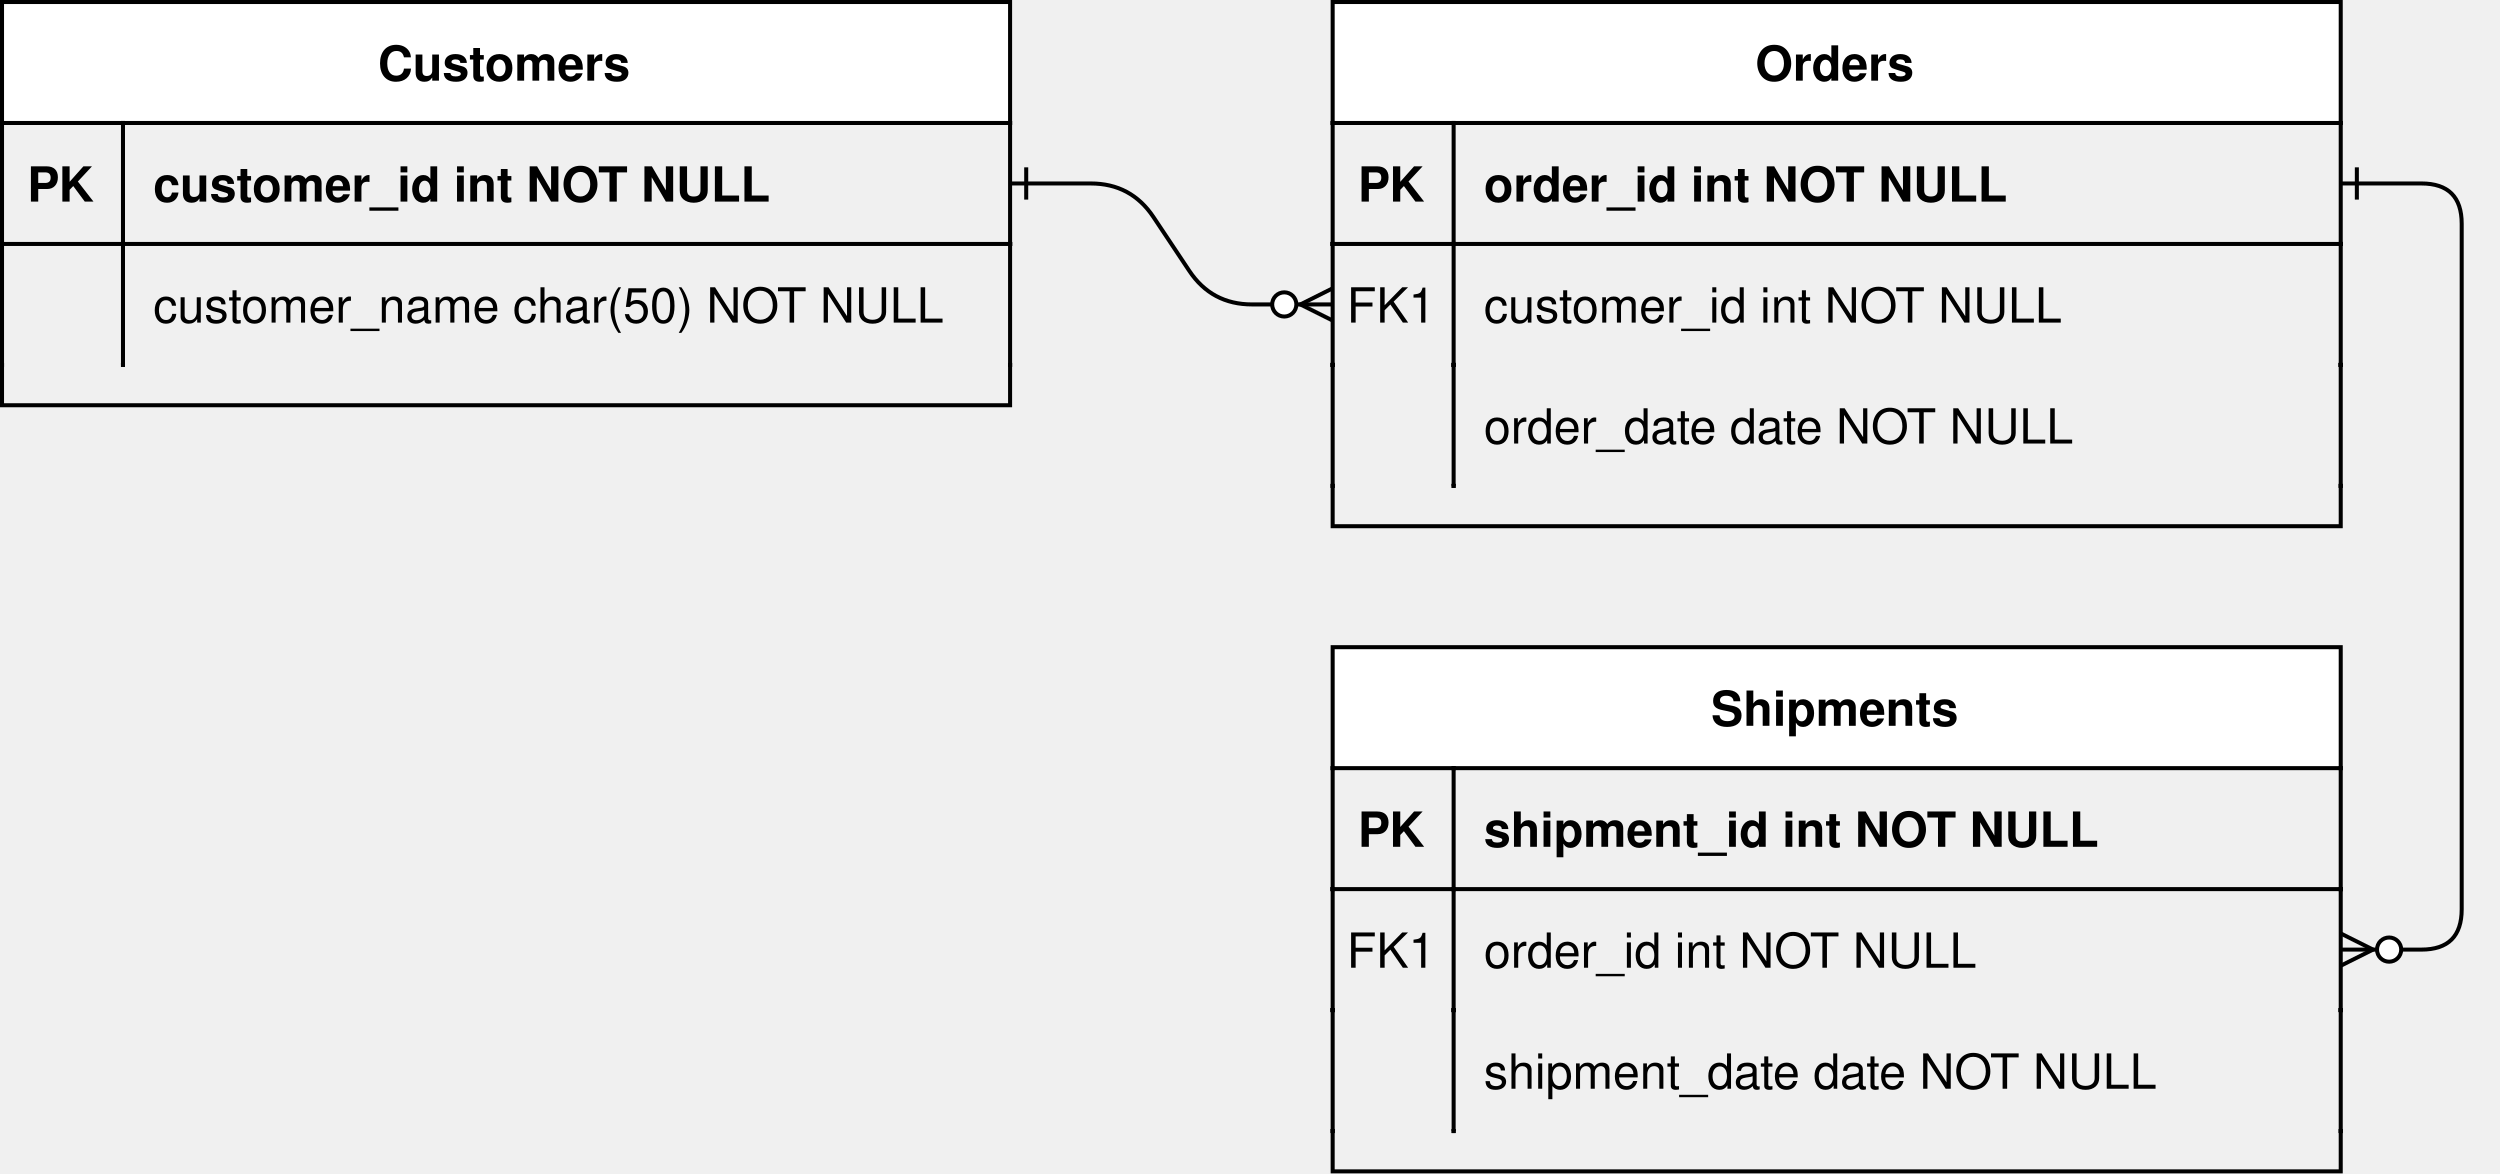
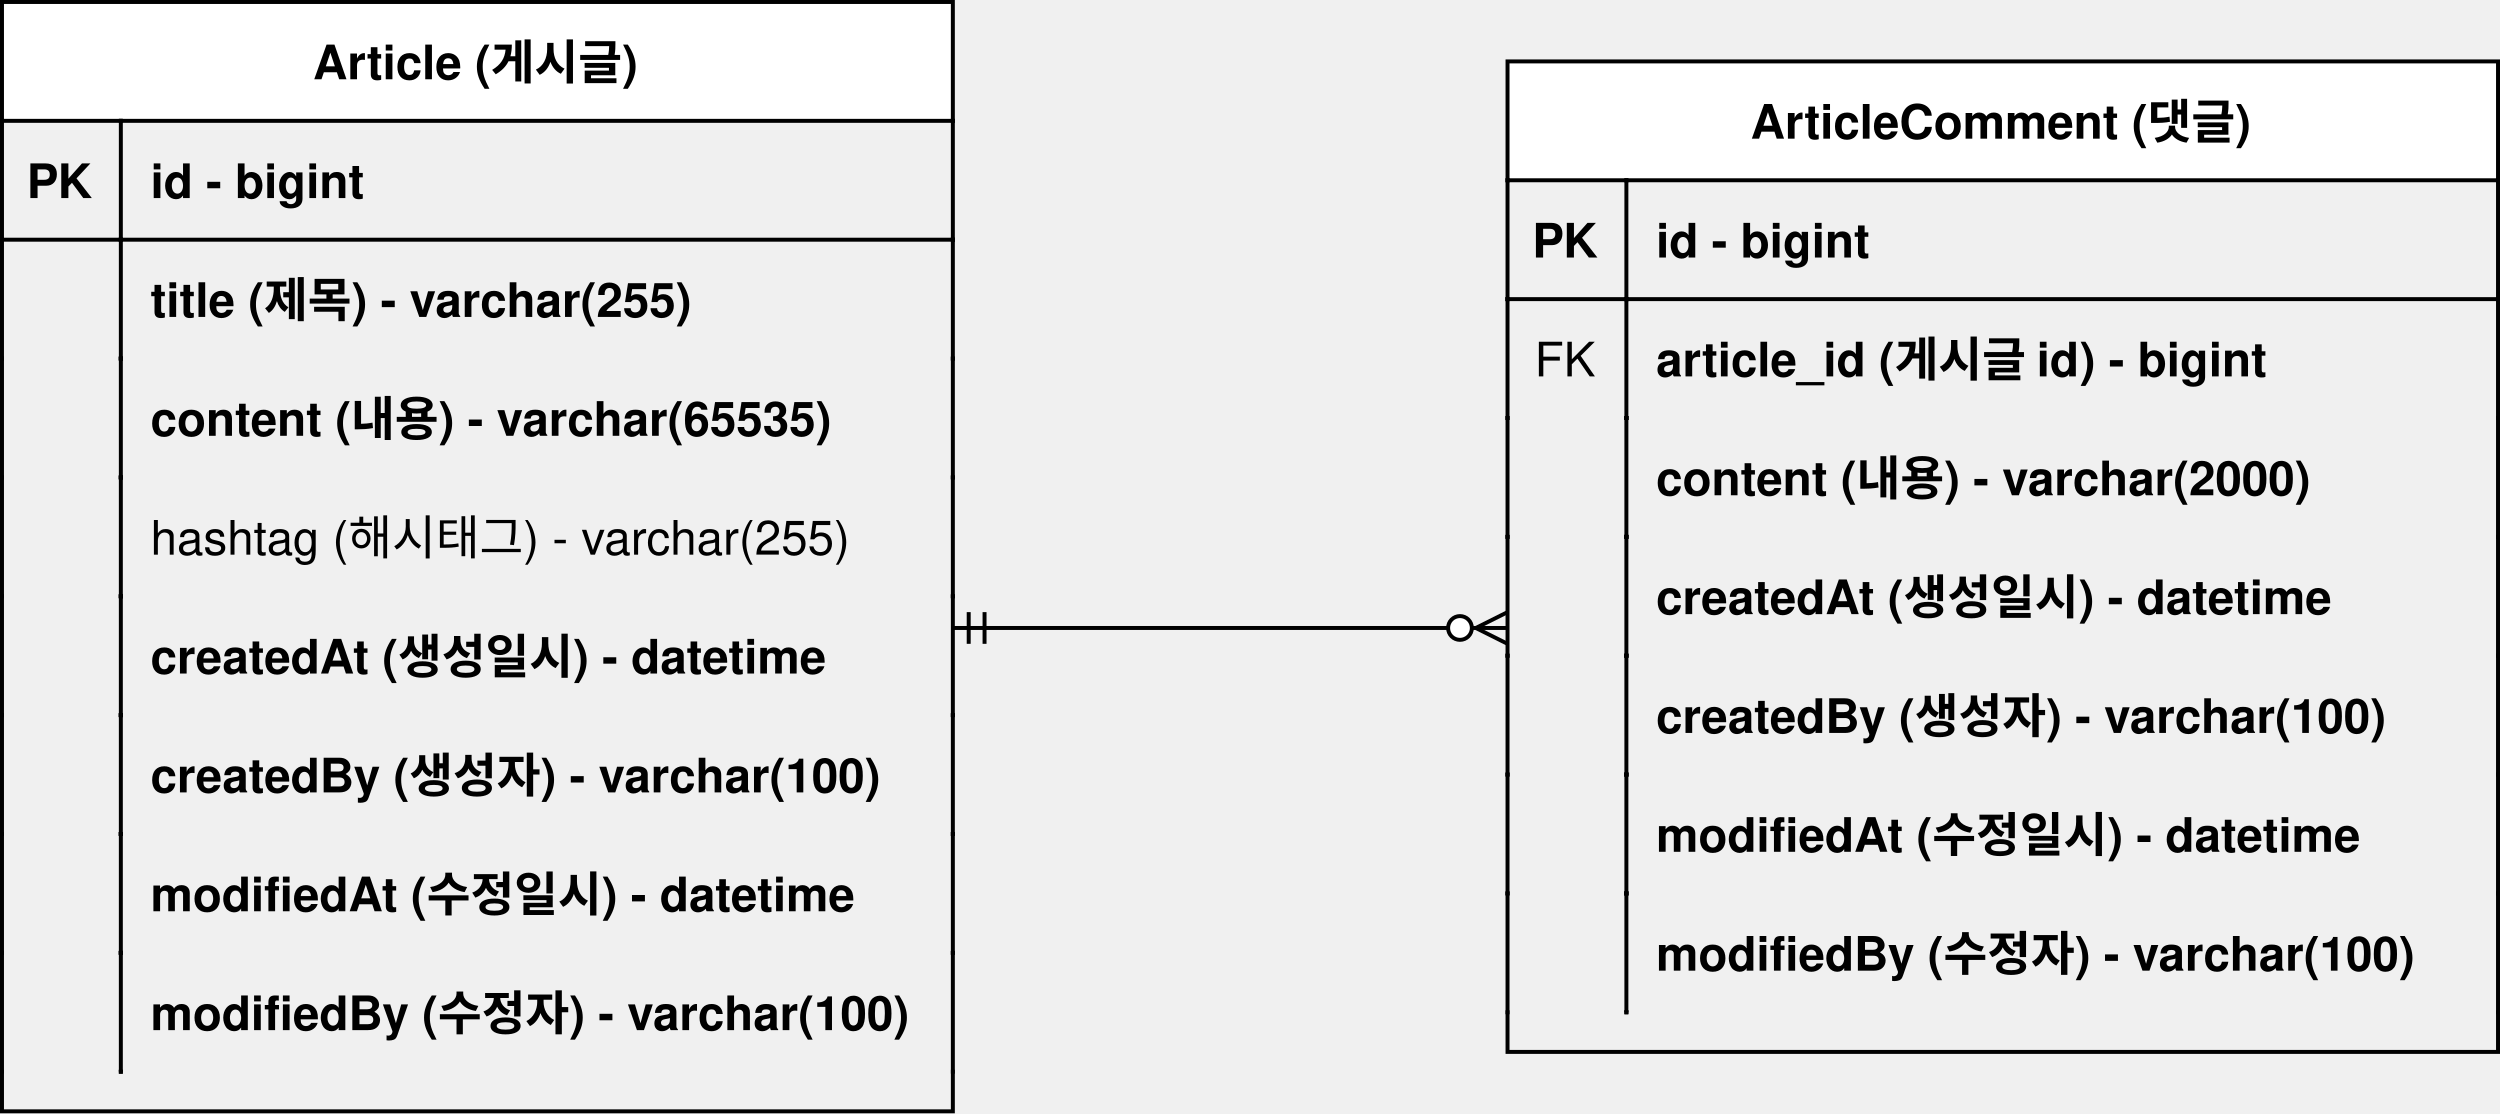
- <svg xmlns="http://www.w3.org/2000/svg" version="1.1" width="620px" height="291px" viewBox="-0.5 -0.5 620 291" content="&lt;mxfile host=&quot;app.diagrams.net&quot; modified=&quot;2022-08-06T15:37:03.376Z&quot; agent=&quot;5.0 (Windows NT 10.0; Win64; x64) AppleWebKit/537.36 (KHTML, like Gecko) Chrome/104.0.0.0 Safari/537.36&quot; etag=&quot;6a1sdpT57TizyPxroMTy&quot; version=&quot;20.2.3&quot; type=&quot;github&quot;&gt;&lt;diagram id=&quot;R2lEEEUBdFMjLlhIrx00&quot; name=&quot;Page-1&quot;&gt;7Vttb5s6GP01SHcfVoEJSfuxYckmLbmr2m77eOWCA9YIRsZ526+fDTaEOGlhd2m8JlLUwMMTg59zfGyfJpbrz9cfKcziKQlRYgE7XFvuBwsABwCXv4nIpowMbgZlIKI4lEl14AH/RDJoy+gChyhvJDJCEoazZjAgaYoC1ohBSsmqmTYjSfOuGYyQFngIYKJHv+OQxWX02rPr+CeEo1jd2bHllTlUyTKQxzAkq0YIrdmYpEw+4h2ic5iilPErU0h/IGp5o5gx0dNbC4z5ayayryJCogTBDOdXAZnzcJDzlPEMznEiyrzV0FA2xG/njizXp4Sw8mi+9lEisFIwlM80PnC1qgMV7bb4gP9+uZn8sFn6aeV+Y9NpdDd4ei9bWcJkIesra8M2quAo5PWXp/xWmG3uUQIZJumovjJEaXgr0OVJo/ufiJJHMoUp7/wwZ5Cy+hpJZfoY88dzPzgqRZ7b/FzvmnzOnCxogJ7pD+hJSkIaIfZMYl8CHjbYJiv3EZE5YnTDE1Y1xyomxdv8UkFaFGXZZCmUTIqqBqt73BFcEEsOTLcn21HDUlFSNVF2XX5qG+adhno7DfV3GypLozXED7Y6XocKFnVhFHhjlHJbMsoZGEapnt1kgnP9u5TqNxsCtveqlNIZ9YWGiOYar7iiZ+KQwaeCQQUJ5BTmChbwSYlBnHL9LVkSkCSBWY6L9DIS4yScwA1ZMNWQOhvO8BqF9+UMJnI5/ya8sVxSTMwFitXiMkxwlPLjgFNO3HFIUc6fZQJzJjMOknKJKEPrZ1mksPF2QFbDfYtlwNvHMtc+TKgGgl3hcl8WAAUU7zrDMLnnCwWYRgVmTUhEXUNKskc1+kQgE0RDdLRE5VRdFJ8PdZ8kRCCbloJQpBWd84b8xbvr21ee5fEH8Pm5U5/zl0inzCdpzijEBRyIA7VCAqwhI5m8T4Jm6jGoLKY4fiKM8Zn/EKzP0vplrCW2bktoj4ZsT0P27nMXbAnv6ywpVDvGYYjSckiKdSKs8d4D5d76VzXfBWN3ILbEw22NxxYA7mvW39PqT4QQ/sc/5APr1i5V+98vj+Lv18nEqpa6JsGjdLHMHeYZDHAaTcpP9nfw846B39o6OJ7Aa+LZP2el3L8q+zNK2T+1Ug40ZMefnS7gvtJYbAlAvzUAp5LGa63gwSLnfS7VEeyRRuOweFEX/zhYpujgzUUHj6ODN6fWQeUa/ia0ZqngTevyn0oFHd3PK1eIIWSIx+XbWchge7RMkUFH3zk/xDibF6J18To0rwNct5S343kdjr4lPqOpq8Pm2mm/OzPF7XD07fZbsjsq6ho8nekb5FwK4sXz6AqiMbOcvjc+I8nssNzsLpkntz0cfRv+V/seFVcN1kh981yZwmdle3TAyhQpBP9vd3yRQoOdD6BvxQ0cfC3rXxHVXB1U5d23VjxD96MDYsaooW5/+NLDv9gf1tZXOzp/1cM+GmQX+6PlcPz77A/wtu0PYL79AXT746V/ap6T99EBQWOmuIv3cSy9PLn3AXTvw8DB2Lb+5hsfQDc+KnVM4Vys9IMY0n88+93ZLPpNskD4af3jlvKr4PUvktzRLw==&lt;/diagram&gt;&lt;/mxfile&gt;" resource="https://app.diagrams.net/?libs=general;er#Hjihye0418%2Ffastcampus-project-board%2Fmain%2Fdocument%2Fproject-board-erd.svg">
+ <svg xmlns="http://www.w3.org/2000/svg" version="1.1" width="631px" height="281px" viewBox="-0.5 -0.5 631 281" content="&lt;mxfile host=&quot;app.diagrams.net&quot; modified=&quot;2022-08-06T15:58:38.881Z&quot; agent=&quot;5.0 (Windows NT 10.0; Win64; x64) AppleWebKit/537.36 (KHTML, like Gecko) Chrome/104.0.0.0 Safari/537.36&quot; etag=&quot;baTHNHSZM4M7F01WTp5Y&quot; version=&quot;20.2.3&quot; type=&quot;github&quot;&gt;&lt;diagram id=&quot;R2lEEEUBdFMjLlhIrx00&quot; name=&quot;Page-1&quot;&gt;7Z1Rb5s6FMc/jaXuYROBkJDHkCardFvdqpvuHq/c4BDfAY6M2yb79NcGOwkxtLAmpIuRugkOzgF8/vYPHzAAZxKvv1K4Wt6RAEXAtoI1cK6BbQ9sh/8vDJvcMBxKQ0hxkJt6O8M3/AtJoyWtTzhAaaEgIyRieFU0zkmSoDkr2CCl5KVYbEGi4l5XMESa4dscRrr1Bw7YMrd6rrWz3yAcLtWee5bcEkNVWBrSJQzIS8GE1mxGEiYP8R7RGCYoYXzLHaQ/EQXudMmYONMxsGf8byFKfwkJCSMEVzj9MicxN89TXmS2gDGORDXvOfKlI747ZwqcCSWE5UvxeoIiESoVhvyYZhVbt/VAhd8aP5h8ft7c/rRYcvPi/MPu7sL74eNn6eUZRk+yfmXdsI2qcBTw+perfFeYbR5QBBkmyXS3xUdJMBbR5YWmD78QJd/JHUz4yfspg5TttpFEFp9hfnjOdU8VkesWX9dPTSkN0hCxV85nIOMYFEQkK+QrIjFidMMLvOyksxXIcl82ykizc30uig9KgYRbh9t93BOc6UU2N2co/cjW1hu4RRcpeaJzJH+1H70DR/1+0dFASVY5yqtGc8QX9k58Z8rE0UQo9oUppTf8YFIZWseSyqDoyLbcU0ml/2P04Mb9NJylLPD/w6HlfC/pU8aU4TkPvm1dgekY+DbwJmA6AZ4PRpPM4gHP+qQJivfQK7HI4GMmnSz6EkmOCD+HDIM44f1pLo85iSK4SnFWPLcscRTcwg15YsqRWvMXeI2Ch5xIoiwX3i13lkptib5dyVlshhEOE74851oTe/QpSvmx3MKUyRLyxBFlaF3ZS1fITAWvGDu1uifCrW1fhLZnVeutEOCm0azR7gthehCt118Sin+J4KiGuh+6bP0FxxFn4g2CwYHJJ9m1SRYC3tInJCIivkneHxRDLAoFlKy+q+YuDCuh7KweXJ//8ZqZWF9c4PJjnfD13m6d/4nilE1IkjIKcRYkxCP6gkRUfUZW0mmEFso/lfUulh8JYxz5DeJf3WZ0UUgVODVV4JxKBI4mgvu/KmXAT5ZhGD3wqz+YhFEetOxiEO6CVhLZ0rre1u9hxR+2TsKrfRFl6FjiIEDJu+Jhv8kCp2H9S2e7WmnsDUa820kg4w3kKQnSU3TdfS3OvLhtfeb/HnGoeHG+oKsuOC/rpys4x0l4m/9ycKAKty1VrEFlK+0dVSW13LUgE7djQi0mWO9S2+tMGJybCYP6Iminc0ABVv6ODwTXTCAMtSDzYZ26kp+AsZVdwPtgPAbj0SeJimdI50tIr2zXrb6m/yDAKFNJ8dLi2JIxjhZeR4uz02J0blqMjKKFZyYtVIezF2WRockz6FeCE54N/L4gx6gMGAPXdYxGRoVujENGr8Z9iY4ZJ2ZGzz43NOrcdLggavTevgNxmdjQ04tLmC4ZDHNsXIORK7Eh7xhcA89Rtw6GwPcuceRhHV9I5nFET2h2HGmdI+7ZOdIgYXkJHOkbyhE9JTmniO8yGDOVsRLcuM4W+oC3JTESuQb+7m60IknAf8ZwjP50irxjMFIlI/MoomdBO4q0ThHv7BRpkMi8BIoMDaWInqqUFPE3r1BkCkbW4TCkZ73yUJMBAKlQkHEAUYmUDiBnBMhWDGcDiN0gq3kBAMlVbx5AVFT3whyTAC9wYRzigZGnbqG73TjkN3RkHkb0PGmHkdYxUveR7NNhpEFS8xIw4hiKET1pqTCyNxDRMdINRGpLyDyC6BlSOTdnQuJ4/zkNLiSnm5lTmJmjRnESBK6rq8YtCfPWeHwQdHnJetcD75ubkzeayguCst6jTAenux7Q85KXPjvH0NSkracmu/k5NXTxCuft43K+jrsWhKJ22ZHhpCPFN8hQNkWnVTI4esJxdm4ynHSs6BiacnT0lCPMr+v/zQDx2rT7zLcaMP4ZFDnhULFKQeYhpEs2fgCElM3baRchZiUbHUOTjY6ebGw0c8e2zM4wVunGPGw0mOjXYeNU2CidutMqN9QdMVO4MTKTG319hNk9cn18GRmHkb4+oO0w0j5GymbutIuRBqPQC8BILnsDMaKPMrtnro+qIPMI0r2k7CMQpGzWTrsEMes9ZX1DX1TW15+F6R66fg9Hmr+97EI50r2+7ANwpHTyTrscMesNZn1DX2GmNNU9df1+hDR/m9llIsStkcyq9+2MLDI5Q3q2oAyL1Zcxan9WI4ZJ8HcmJSrOGCn65Id08DmMWg9It/WFjO1HDtTgYuQVXdT+Qob9hqPf/kIGX9190ScvvvsKkzP9Hw==&lt;/diagram&gt;&lt;/mxfile&gt;" resource="https://app.diagrams.net/#Hjihye0418%2Ffastcampus-project-board%2Fmain%2Fdocument%2Fproject-board-erd.svg">
  <defs>
-     <clipPath id="mx-clip-330-30-30-30-0">
-       <rect x="330" y="30" width="30" height="30" />
-     </clipPath>
-     <clipPath id="mx-clip-366-30-214-30-0">
-       <rect x="366" y="30" width="214" height="30" />
-     </clipPath>
-     <clipPath id="mx-clip-330-60-30-30-0">
-       <rect x="330" y="60" width="30" height="30" />
-     </clipPath>
-     <clipPath id="mx-clip-366-60-214-30-0">
-       <rect x="366" y="60" width="214" height="30" />
-     </clipPath>
-     <clipPath id="mx-clip-366-90-214-30-0">
-       <rect x="366" y="90" width="214" height="30" />
-     </clipPath>
-     <clipPath id="mx-clip-330-190-30-30-0">
-       <rect x="330" y="190" width="30" height="30" />
-     </clipPath>
-     <clipPath id="mx-clip-366-190-214-30-0">
-       <rect x="366" y="190" width="214" height="30" />
-     </clipPath>
-     <clipPath id="mx-clip-330-220-30-30-0">
-       <rect x="330" y="220" width="30" height="30" />
-     </clipPath>
-     <clipPath id="mx-clip-366-220-214-30-0">
-       <rect x="366" y="220" width="214" height="30" />
-     </clipPath>
-     <clipPath id="mx-clip-366-250-214-30-0">
-       <rect x="366" y="250" width="214" height="30" />
-     </clipPath>
    <clipPath id="mx-clip-0-30-30-30-0">
      <rect x="0" y="30" width="30" height="30" />
    </clipPath>
-     <clipPath id="mx-clip-36-30-214-30-0">
-       <rect x="36" y="30" width="214" height="30" />
+     <clipPath id="mx-clip-36-30-204-30-0">
+       <rect x="36" y="30" width="204" height="30" />
    </clipPath>
-     <clipPath id="mx-clip-36-60-214-30-0">
-       <rect x="36" y="60" width="214" height="30" />
+     <clipPath id="mx-clip-36-60-204-30-0">
+       <rect x="36" y="60" width="204" height="30" />
+     </clipPath>
+     <clipPath id="mx-clip-36-90-204-30-0">
+       <rect x="36" y="90" width="204" height="30" />
+     </clipPath>
+     <clipPath id="mx-clip-36-120-204-30-0">
+       <rect x="36" y="120" width="204" height="30" />
+     </clipPath>
+     <clipPath id="mx-clip-36-150-204-30-0">
+       <rect x="36" y="150" width="204" height="30" />
+     </clipPath>
+     <clipPath id="mx-clip-36-180-204-30-0">
+       <rect x="36" y="180" width="204" height="30" />
+     </clipPath>
+     <clipPath id="mx-clip-36-210-204-30-0">
+       <rect x="36" y="210" width="204" height="30" />
+     </clipPath>
+     <clipPath id="mx-clip-36-240-204-30-0">
+       <rect x="36" y="240" width="204" height="30" />
+     </clipPath>
+     <clipPath id="mx-clip-380-45-30-30-0">
+       <rect x="380" y="45" width="30" height="30" />
+     </clipPath>
+     <clipPath id="mx-clip-416-45-214-30-0">
+       <rect x="416" y="45" width="214" height="30" />
+     </clipPath>
+     <clipPath id="mx-clip-380-75-30-30-0">
+       <rect x="380" y="75" width="30" height="30" />
+     </clipPath>
+     <clipPath id="mx-clip-416-75-214-30-0">
+       <rect x="416" y="75" width="214" height="30" />
+     </clipPath>
+     <clipPath id="mx-clip-416-105-214-30-0">
+       <rect x="416" y="105" width="214" height="30" />
+     </clipPath>
+     <clipPath id="mx-clip-416-135-214-30-0">
+       <rect x="416" y="135" width="214" height="30" />
+     </clipPath>
+     <clipPath id="mx-clip-416-165-214-30-0">
+       <rect x="416" y="165" width="214" height="30" />
+     </clipPath>
+     <clipPath id="mx-clip-416-195-214-30-0">
+       <rect x="416" y="195" width="214" height="30" />
+     </clipPath>
+     <clipPath id="mx-clip-416-225-214-30-0">
+       <rect x="416" y="225" width="214" height="30" />
    </clipPath>
  </defs>
  <g>
-     <path d="M 250 45 L 270 45 Q 280 45 285.55 53.32 L 294.45 66.68 Q 300 75 310 75 L 330 75" fill="none" stroke="rgb(0, 0, 0)" stroke-miterlimit="10" pointer-events="stroke" />
-     <path d="M 254 41 L 254 49" fill="none" stroke="rgb(0, 0, 0)" stroke-miterlimit="10" pointer-events="all" />
-     <ellipse cx="318" cy="75" rx="3" ry="3" fill="#ffffff" stroke="rgb(0, 0, 0)" pointer-events="all" />
-     <path d="M 330 71 L 322 75 L 330 79" fill="none" stroke="rgb(0, 0, 0)" stroke-miterlimit="10" pointer-events="all" />
-     <path d="M 580 45 L 600 45 Q 610 45 610 55 L 610 225 Q 610 235 600 235 L 580 235" fill="none" stroke="rgb(0, 0, 0)" stroke-miterlimit="10" pointer-events="stroke" />
-     <path d="M 584 41 L 584 49" fill="none" stroke="rgb(0, 0, 0)" stroke-miterlimit="10" pointer-events="all" />
-     <ellipse cx="592" cy="235" rx="3" ry="3" fill="#ffffff" stroke="rgb(0, 0, 0)" pointer-events="all" />
-     <path d="M 580 239 L 588 235 L 580 231" fill="none" stroke="rgb(0, 0, 0)" stroke-miterlimit="10" pointer-events="all" />
-     <path d="M 330 30 L 330 0 L 580 0 L 580 30" fill="rgb(255, 255, 255)" stroke="rgb(0, 0, 0)" stroke-miterlimit="10" pointer-events="all" />
-     <path d="M 330 30 L 330 130 L 580 130 L 580 30" fill="none" stroke="rgb(0, 0, 0)" stroke-miterlimit="10" pointer-events="none" />
-     <path d="M 330 30 L 580 30" fill="none" stroke="rgb(0, 0, 0)" stroke-miterlimit="10" pointer-events="none" />
-     <path d="M 360 30 L 360 60 L 360 90 L 360 120" fill="none" stroke="rgb(0, 0, 0)" stroke-miterlimit="10" pointer-events="none" />
+     <path d="M 0 30 L 0 0 L 240 0 L 240 30" fill="rgb(255, 255, 255)" stroke="rgb(0, 0, 0)" stroke-miterlimit="10" pointer-events="all" />
+     <path d="M 0 30 L 0 280 L 240 280 L 240 30" fill="none" stroke="rgb(0, 0, 0)" stroke-miterlimit="10" pointer-events="none" />
+     <path d="M 0 30 L 240 30" fill="none" stroke="rgb(0, 0, 0)" stroke-miterlimit="10" pointer-events="none" />
+     <path d="M 30 30 L 30 60 L 30 90 L 30 120 L 30 150 L 30 180 L 30 210 L 30 240 L 30 270" fill="none" stroke="rgb(0, 0, 0)" stroke-miterlimit="10" pointer-events="none" />
    <g fill="rgb(0, 0, 0)" font-family="Helvetica" font-weight="bold" pointer-events="none" text-anchor="middle" font-size="12px">
-       <text x="454.5" y="19.5">Orders</text>
+       <text x="119.5" y="19.5">Article (게시글)</text>
    </g>
-     <path d="M 330 30 M 580 30 M 580 60 L 330 60" fill="none" stroke="rgb(0, 0, 0)" stroke-linecap="square" stroke-miterlimit="10" pointer-events="none" />
-     <path d="M 330 30 M 360 30 M 360 60 M 330 60" fill="none" stroke="rgb(0, 0, 0)" stroke-linecap="square" stroke-miterlimit="10" pointer-events="none" />
-     <g fill="rgb(0, 0, 0)" font-family="Helvetica" font-weight="bold" pointer-events="none" clip-path="url(#mx-clip-330-30-30-30-0)" text-anchor="middle" font-size="12px">
-       <text x="344.5" y="49.5">PK</text>
-     </g>
-     <path d="M 360 30 M 580 30 M 580 60 M 360 60" fill="none" stroke="rgb(0, 0, 0)" stroke-linecap="square" stroke-miterlimit="10" pointer-events="none" />
-     <g fill="rgb(0, 0, 0)" font-family="Helvetica" font-weight="bold" text-decoration="underline" pointer-events="none" clip-path="url(#mx-clip-366-30-214-30-0)" font-size="12px">
-       <text x="367.5" y="49.5">order_id int NOT NULL </text>
-     </g>
-     <path d="M 330 60 M 580 60 M 580 90 M 330 90" fill="none" stroke="rgb(0, 0, 0)" stroke-linecap="square" stroke-miterlimit="10" pointer-events="none" />
-     <path d="M 330 60 M 360 60 M 360 90 M 330 90" fill="none" stroke="rgb(0, 0, 0)" stroke-linecap="square" stroke-miterlimit="10" pointer-events="none" />
-     <g fill="rgb(0, 0, 0)" font-family="Helvetica" pointer-events="none" clip-path="url(#mx-clip-330-60-30-30-0)" text-anchor="middle" font-size="12px">
-       <text x="344.5" y="79.5">FK1</text>
-     </g>
-     <path d="M 360 60 M 580 60 M 580 90 M 360 90" fill="none" stroke="rgb(0, 0, 0)" stroke-linecap="square" stroke-miterlimit="10" pointer-events="none" />
-     <g fill="rgb(0, 0, 0)" font-family="Helvetica" pointer-events="none" clip-path="url(#mx-clip-366-60-214-30-0)" font-size="12px">
-       <text x="367.5" y="79.5">customer_id int NOT NULL</text>
-     </g>
-     <path d="M 330 90 M 580 90 M 580 120 M 330 120" fill="none" stroke="rgb(0, 0, 0)" stroke-linecap="square" stroke-miterlimit="10" pointer-events="none" />
-     <path d="M 330 90 M 360 90 M 360 120 M 330 120" fill="none" stroke="rgb(0, 0, 0)" stroke-linecap="square" stroke-miterlimit="10" pointer-events="none" />
-     <path d="M 360 90 M 580 90 M 580 120 M 360 120" fill="none" stroke="rgb(0, 0, 0)" stroke-linecap="square" stroke-miterlimit="10" pointer-events="none" />
-     <g fill="rgb(0, 0, 0)" font-family="Helvetica" pointer-events="none" clip-path="url(#mx-clip-366-90-214-30-0)" font-size="12px">
-       <text x="367.5" y="109.5">order_date date NOT NULL</text>
-     </g>
-     <path d="M 330 190 L 330 160 L 580 160 L 580 190" fill="rgb(255, 255, 255)" stroke="rgb(0, 0, 0)" stroke-miterlimit="10" pointer-events="none" />
-     <path d="M 330 190 L 330 290 L 580 290 L 580 190" fill="none" stroke="rgb(0, 0, 0)" stroke-miterlimit="10" pointer-events="none" />
-     <path d="M 330 190 L 580 190" fill="none" stroke="rgb(0, 0, 0)" stroke-miterlimit="10" pointer-events="none" />
-     <path d="M 360 190 L 360 220 L 360 250 L 360 280" fill="none" stroke="rgb(0, 0, 0)" stroke-miterlimit="10" pointer-events="none" />
-     <g fill="rgb(0, 0, 0)" font-family="Helvetica" font-weight="bold" pointer-events="none" text-anchor="middle" font-size="12px">
-       <text x="454.5" y="179.5">Shipments</text>
-     </g>
-     <path d="M 330 190 M 580 190 M 580 220 L 330 220" fill="none" stroke="rgb(0, 0, 0)" stroke-linecap="square" stroke-miterlimit="10" pointer-events="none" />
-     <path d="M 330 190 M 360 190 M 360 220 M 330 220" fill="none" stroke="rgb(0, 0, 0)" stroke-linecap="square" stroke-miterlimit="10" pointer-events="none" />
-     <g fill="rgb(0, 0, 0)" font-family="Helvetica" font-weight="bold" pointer-events="none" clip-path="url(#mx-clip-330-190-30-30-0)" text-anchor="middle" font-size="12px">
-       <text x="344.5" y="209.5">PK</text>
-     </g>
-     <path d="M 360 190 M 580 190 M 580 220 M 360 220" fill="none" stroke="rgb(0, 0, 0)" stroke-linecap="square" stroke-miterlimit="10" pointer-events="none" />
-     <g fill="rgb(0, 0, 0)" font-family="Helvetica" font-weight="bold" text-decoration="underline" pointer-events="none" clip-path="url(#mx-clip-366-190-214-30-0)" font-size="12px">
-       <text x="367.5" y="209.5">shipment_id int NOT NULL </text>
-     </g>
-     <path d="M 330 220 M 580 220 M 580 250 M 330 250" fill="none" stroke="rgb(0, 0, 0)" stroke-linecap="square" stroke-miterlimit="10" pointer-events="none" />
-     <path d="M 330 220 M 360 220 M 360 250 M 330 250" fill="none" stroke="rgb(0, 0, 0)" stroke-linecap="square" stroke-miterlimit="10" pointer-events="none" />
-     <g fill="rgb(0, 0, 0)" font-family="Helvetica" pointer-events="none" clip-path="url(#mx-clip-330-220-30-30-0)" text-anchor="middle" font-size="12px">
-       <text x="344.5" y="239.5">FK1</text>
-     </g>
-     <path d="M 360 220 M 580 220 M 580 250 M 360 250" fill="none" stroke="rgb(0, 0, 0)" stroke-linecap="square" stroke-miterlimit="10" pointer-events="none" />
-     <g fill="rgb(0, 0, 0)" font-family="Helvetica" pointer-events="none" clip-path="url(#mx-clip-366-220-214-30-0)" font-size="12px">
-       <text x="367.5" y="239.5">order_id int NOT NULL</text>
-     </g>
-     <path d="M 330 250 M 580 250 M 580 280 M 330 280" fill="none" stroke="rgb(0, 0, 0)" stroke-linecap="square" stroke-miterlimit="10" pointer-events="none" />
-     <path d="M 330 250 M 360 250 M 360 280 M 330 280" fill="none" stroke="rgb(0, 0, 0)" stroke-linecap="square" stroke-miterlimit="10" pointer-events="none" />
-     <path d="M 360 250 M 580 250 M 580 280 M 360 280" fill="none" stroke="rgb(0, 0, 0)" stroke-linecap="square" stroke-miterlimit="10" pointer-events="none" />
-     <g fill="rgb(0, 0, 0)" font-family="Helvetica" pointer-events="none" clip-path="url(#mx-clip-366-250-214-30-0)" font-size="12px">
-       <text x="367.5" y="269.5">shipment_date date NOT NULL</text>
-     </g>
-     <path d="M 0 30 L 0 0 L 250 0 L 250 30" fill="rgb(255, 255, 255)" stroke="rgb(0, 0, 0)" stroke-miterlimit="10" pointer-events="none" />
-     <path d="M 0 30 L 0 100 L 250 100 L 250 30" fill="none" stroke="rgb(0, 0, 0)" stroke-miterlimit="10" pointer-events="none" />
-     <path d="M 0 30 L 250 30" fill="none" stroke="rgb(0, 0, 0)" stroke-miterlimit="10" pointer-events="none" />
-     <path d="M 30 30 L 30 60 L 30 90" fill="none" stroke="rgb(0, 0, 0)" stroke-miterlimit="10" pointer-events="none" />
-     <g fill="rgb(0, 0, 0)" font-family="Helvetica" font-weight="bold" pointer-events="none" text-anchor="middle" font-size="12px">
-       <text x="124.5" y="19.5">Customers</text>
-     </g>
-     <path d="M 0 30 M 250 30 M 250 60 L 0 60" fill="none" stroke="rgb(0, 0, 0)" stroke-linecap="square" stroke-miterlimit="10" pointer-events="none" />
+     <path d="M 0 30 M 240 30 M 240 60 L 0 60" fill="none" stroke="rgb(0, 0, 0)" stroke-linecap="square" stroke-miterlimit="10" pointer-events="none" />
    <path d="M 0 30 M 30 30 M 30 60 M 0 60" fill="none" stroke="rgb(0, 0, 0)" stroke-linecap="square" stroke-miterlimit="10" pointer-events="none" />
    <g fill="rgb(0, 0, 0)" font-family="Helvetica" font-weight="bold" pointer-events="none" clip-path="url(#mx-clip-0-30-30-30-0)" text-anchor="middle" font-size="12px">
      <text x="14.5" y="49.5">PK</text>
    </g>
-     <path d="M 30 30 M 250 30 M 250 60 M 30 60" fill="none" stroke="rgb(0, 0, 0)" stroke-linecap="square" stroke-miterlimit="10" pointer-events="none" />
-     <g fill="rgb(0, 0, 0)" font-family="Helvetica" font-weight="bold" text-decoration="underline" pointer-events="none" clip-path="url(#mx-clip-36-30-214-30-0)" font-size="12px">
-       <text x="37.5" y="49.5">customer_id int NOT NULL </text>
+     <path d="M 30 30 M 240 30 M 240 60 M 30 60" fill="none" stroke="rgb(0, 0, 0)" stroke-linecap="square" stroke-miterlimit="10" pointer-events="none" />
+     <g fill="rgb(0, 0, 0)" font-family="Helvetica" font-weight="bold" text-decoration="underline" pointer-events="none" clip-path="url(#mx-clip-36-30-204-30-0)" font-size="12px">
+       <text x="37.5" y="49.5">id - bigint</text>
    </g>
-     <path d="M 0 60 M 250 60 M 250 90 M 0 90" fill="none" stroke="rgb(0, 0, 0)" stroke-linecap="square" stroke-miterlimit="10" pointer-events="none" />
    <path d="M 0 60 M 30 60 M 30 90 M 0 90" fill="none" stroke="rgb(0, 0, 0)" stroke-linecap="square" stroke-miterlimit="10" pointer-events="none" />
-     <path d="M 30 60 M 250 60 M 250 90 M 30 90" fill="none" stroke="rgb(0, 0, 0)" stroke-linecap="square" stroke-miterlimit="10" pointer-events="none" />
-     <g fill="rgb(0, 0, 0)" font-family="Helvetica" pointer-events="none" clip-path="url(#mx-clip-36-60-214-30-0)" font-size="12px">
-       <text x="37.5" y="79.5">customer_name char(50) NOT NULL</text>
+     <path d="M 30 60 M 240 60 M 240 90 M 30 90" fill="none" stroke="rgb(0, 0, 0)" stroke-linecap="square" stroke-miterlimit="10" pointer-events="none" />
+     <g fill="rgb(0, 0, 0)" font-family="Helvetica" font-weight="bold" pointer-events="none" clip-path="url(#mx-clip-36-60-204-30-0)" font-size="12px">
+       <text x="37.5" y="79.5">title (제목) - varchar(255)</text>
    </g>
+     <path d="M 0 90 M 30 90 M 30 120 M 0 120" fill="none" stroke="rgb(0, 0, 0)" stroke-linecap="square" stroke-miterlimit="10" pointer-events="none" />
+     <path d="M 30 90 M 240 90 M 240 120 M 30 120" fill="none" stroke="rgb(0, 0, 0)" stroke-linecap="square" stroke-miterlimit="10" pointer-events="none" />
+     <g fill="rgb(0, 0, 0)" font-family="Helvetica" font-weight="bold" pointer-events="none" clip-path="url(#mx-clip-36-90-204-30-0)" font-size="12px">
+       <text x="37.5" y="109.5">content (내용) - varchar(65535)</text>
+     </g>
+     <path d="M 0 120 M 30 120 M 30 150 M 0 150" fill="none" stroke="rgb(0, 0, 0)" stroke-linecap="square" stroke-miterlimit="10" pointer-events="none" />
+     <path d="M 30 120 M 240 120 M 240 150 M 30 150" fill="none" stroke="rgb(0, 0, 0)" stroke-linecap="square" stroke-miterlimit="10" pointer-events="none" />
+     <g fill="rgb(0, 0, 0)" font-family="Helvetica" pointer-events="none" clip-path="url(#mx-clip-36-120-204-30-0)" font-size="12px">
+       <text x="37.5" y="139.5">hashtag (해시태그) - varchar(255)</text>
+     </g>
+     <path d="M 0 150 M 30 150 M 30 180 M 0 180" fill="none" stroke="rgb(0, 0, 0)" stroke-linecap="square" stroke-miterlimit="10" pointer-events="none" />
+     <path d="M 30 150 M 240 150 M 240 180 M 30 180" fill="none" stroke="rgb(0, 0, 0)" stroke-linecap="square" stroke-miterlimit="10" pointer-events="none" />
+     <g fill="rgb(0, 0, 0)" font-family="Helvetica" font-weight="bold" pointer-events="none" clip-path="url(#mx-clip-36-150-204-30-0)" font-size="12px">
+       <text x="37.5" y="169.5">createdAt (생성일시) - datetime</text>
+     </g>
+     <path d="M 0 180 M 30 180 M 30 210 M 0 210" fill="none" stroke="rgb(0, 0, 0)" stroke-linecap="square" stroke-miterlimit="10" pointer-events="none" />
+     <path d="M 30 180 M 240 180 M 240 210 M 30 210" fill="none" stroke="rgb(0, 0, 0)" stroke-linecap="square" stroke-miterlimit="10" pointer-events="none" />
+     <g fill="rgb(0, 0, 0)" font-family="Helvetica" font-weight="bold" pointer-events="none" clip-path="url(#mx-clip-36-180-204-30-0)" font-size="12px">
+       <text x="37.5" y="199.5">createdBy (생성자) - varchar(100)</text>
+     </g>
+     <path d="M 0 210 M 30 210 M 30 240 M 0 240" fill="none" stroke="rgb(0, 0, 0)" stroke-linecap="square" stroke-miterlimit="10" pointer-events="none" />
+     <path d="M 30 210 M 240 210 M 240 240 M 30 240" fill="none" stroke="rgb(0, 0, 0)" stroke-linecap="square" stroke-miterlimit="10" pointer-events="none" />
+     <g fill="rgb(0, 0, 0)" font-family="Helvetica" font-weight="bold" pointer-events="none" clip-path="url(#mx-clip-36-210-204-30-0)" font-size="12px">
+       <text x="37.5" y="229.5">modifiedAt (수정일시) - datetime</text>
+     </g>
+     <path d="M 0 240 M 30 240 M 30 270 M 0 270" fill="none" stroke="rgb(0, 0, 0)" stroke-linecap="square" stroke-miterlimit="10" pointer-events="none" />
+     <path d="M 30 240 M 240 240 M 240 270 M 30 270" fill="none" stroke="rgb(0, 0, 0)" stroke-linecap="square" stroke-miterlimit="10" pointer-events="none" />
+     <g fill="rgb(0, 0, 0)" font-family="Helvetica" font-weight="bold" pointer-events="none" clip-path="url(#mx-clip-36-240-204-30-0)" font-size="12px">
+       <text x="37.5" y="259.5">modifiedBy (수정자) - varchar(100)</text>
+     </g>
+     <path d="M 380 45 L 380 15 L 630 15 L 630 45" fill="rgb(255, 255, 255)" stroke="rgb(0, 0, 0)" stroke-miterlimit="10" pointer-events="none" />
+     <path d="M 380 45 L 380 265 L 630 265 L 630 45" fill="none" stroke="rgb(0, 0, 0)" stroke-miterlimit="10" pointer-events="none" />
+     <path d="M 380 45 L 630 45" fill="none" stroke="rgb(0, 0, 0)" stroke-miterlimit="10" pointer-events="none" />
+     <path d="M 410 45 L 410 75 L 410 105 L 410 135 L 410 165 L 410 195 L 410 225 L 410 255" fill="none" stroke="rgb(0, 0, 0)" stroke-miterlimit="10" pointer-events="none" />
+     <g fill="rgb(0, 0, 0)" font-family="Helvetica" font-weight="bold" pointer-events="none" text-anchor="middle" font-size="12px">
+       <text x="504.5" y="34.5">ArticleComment (댓글)</text>
+     </g>
+     <path d="M 380 45 M 630 45 M 630 75 L 380 75" fill="none" stroke="rgb(0, 0, 0)" stroke-linecap="square" stroke-miterlimit="10" pointer-events="none" />
+     <path d="M 380 45 M 410 45 M 410 75 M 380 75" fill="none" stroke="rgb(0, 0, 0)" stroke-linecap="square" stroke-miterlimit="10" pointer-events="none" />
+     <g fill="rgb(0, 0, 0)" font-family="Helvetica" font-weight="bold" pointer-events="none" clip-path="url(#mx-clip-380-45-30-30-0)" text-anchor="middle" font-size="12px">
+       <text x="394.5" y="64.5">PK</text>
+     </g>
+     <path d="M 410 45 M 630 45 M 630 75 M 410 75" fill="none" stroke="rgb(0, 0, 0)" stroke-linecap="square" stroke-miterlimit="10" pointer-events="none" />
+     <g fill="rgb(0, 0, 0)" font-family="Helvetica" font-weight="bold" text-decoration="underline" pointer-events="none" clip-path="url(#mx-clip-416-45-214-30-0)" font-size="12px">
+       <text x="417.5" y="64.5">id - bigint</text>
+     </g>
+     <path d="M 380 75 M 410 75 M 410 105 M 380 105" fill="none" stroke="rgb(0, 0, 0)" stroke-linecap="square" stroke-miterlimit="10" pointer-events="none" />
+     <g fill="rgb(0, 0, 0)" font-family="Helvetica" pointer-events="none" clip-path="url(#mx-clip-380-75-30-30-0)" text-anchor="middle" font-size="12px">
+       <text x="394.5" y="94.5">FK</text>
+     </g>
+     <path d="M 410 75 M 630 75 M 630 105 M 410 105" fill="none" stroke="rgb(0, 0, 0)" stroke-linecap="square" stroke-miterlimit="10" pointer-events="none" />
+     <g fill="rgb(0, 0, 0)" font-family="Helvetica" font-weight="bold" pointer-events="none" clip-path="url(#mx-clip-416-75-214-30-0)" font-size="12px">
+       <text x="417.5" y="94.5">article_id (게시글 id) - bigint</text>
+     </g>
+     <path d="M 380 105 M 410 105 M 410 135 M 380 135" fill="none" stroke="rgb(0, 0, 0)" stroke-linecap="square" stroke-miterlimit="10" pointer-events="none" />
+     <path d="M 410 105 M 630 105 M 630 135 M 410 135" fill="none" stroke="rgb(0, 0, 0)" stroke-linecap="square" stroke-miterlimit="10" pointer-events="none" />
+     <g fill="rgb(0, 0, 0)" font-family="Helvetica" font-weight="bold" pointer-events="none" clip-path="url(#mx-clip-416-105-214-30-0)" font-size="12px">
+       <text x="417.5" y="124.5">content (내용) - varchar(2000)</text>
+     </g>
+     <path d="M 380 135 M 410 135 M 410 165 M 380 165" fill="none" stroke="rgb(0, 0, 0)" stroke-linecap="square" stroke-miterlimit="10" pointer-events="none" />
+     <path d="M 410 135 M 630 135 M 630 165 M 410 165" fill="none" stroke="rgb(0, 0, 0)" stroke-linecap="square" stroke-miterlimit="10" pointer-events="none" />
+     <g fill="rgb(0, 0, 0)" font-family="Helvetica" font-weight="bold" pointer-events="none" clip-path="url(#mx-clip-416-135-214-30-0)" font-size="12px">
+       <text x="417.5" y="154.5">createdAt (생성일시) - datetime</text>
+     </g>
+     <path d="M 380 165 M 410 165 M 410 195 M 380 195" fill="none" stroke="rgb(0, 0, 0)" stroke-linecap="square" stroke-miterlimit="10" pointer-events="none" />
+     <path d="M 410 165 M 630 165 M 630 195 M 410 195" fill="none" stroke="rgb(0, 0, 0)" stroke-linecap="square" stroke-miterlimit="10" pointer-events="none" />
+     <g fill="rgb(0, 0, 0)" font-family="Helvetica" font-weight="bold" pointer-events="none" clip-path="url(#mx-clip-416-165-214-30-0)" font-size="12px">
+       <text x="417.5" y="184.5">createdBy (생성자) - varchar(100)</text>
+     </g>
+     <path d="M 380 195 M 410 195 M 410 225 M 380 225" fill="none" stroke="rgb(0, 0, 0)" stroke-linecap="square" stroke-miterlimit="10" pointer-events="none" />
+     <path d="M 410 195 M 630 195 M 630 225 M 410 225" fill="none" stroke="rgb(0, 0, 0)" stroke-linecap="square" stroke-miterlimit="10" pointer-events="none" />
+     <g fill="rgb(0, 0, 0)" font-family="Helvetica" font-weight="bold" pointer-events="none" clip-path="url(#mx-clip-416-195-214-30-0)" font-size="12px">
+       <text x="417.5" y="214.5">modifiedAt (수정일시) - datetime</text>
+     </g>
+     <path d="M 380 225 M 410 225 M 410 255 M 380 255" fill="none" stroke="rgb(0, 0, 0)" stroke-linecap="square" stroke-miterlimit="10" pointer-events="none" />
+     <path d="M 410 225 M 630 225 M 630 255 M 410 255" fill="none" stroke="rgb(0, 0, 0)" stroke-linecap="square" stroke-miterlimit="10" pointer-events="none" />
+     <g fill="rgb(0, 0, 0)" font-family="Helvetica" font-weight="bold" pointer-events="none" clip-path="url(#mx-clip-416-225-214-30-0)" font-size="12px">
+       <text x="417.5" y="244.5">modifiedBy (수정자) - varchar(100)</text>
+     </g>
+     <path d="M 240 158 L 270 158 L 350 158 L 380 158" fill="none" stroke="rgb(0, 0, 0)" stroke-miterlimit="10" pointer-events="none" />
+     <path d="M 244 154 L 244 162 M 248 154 L 248 162" fill="none" stroke="rgb(0, 0, 0)" stroke-miterlimit="10" pointer-events="none" />
+     <ellipse cx="368" cy="158" rx="3" ry="3" fill="#ffffff" stroke="rgb(0, 0, 0)" pointer-events="none" />
+     <path d="M 380 154 L 372 158 L 380 162" fill="none" stroke="rgb(0, 0, 0)" stroke-miterlimit="10" pointer-events="none" />
  </g>
</svg>
